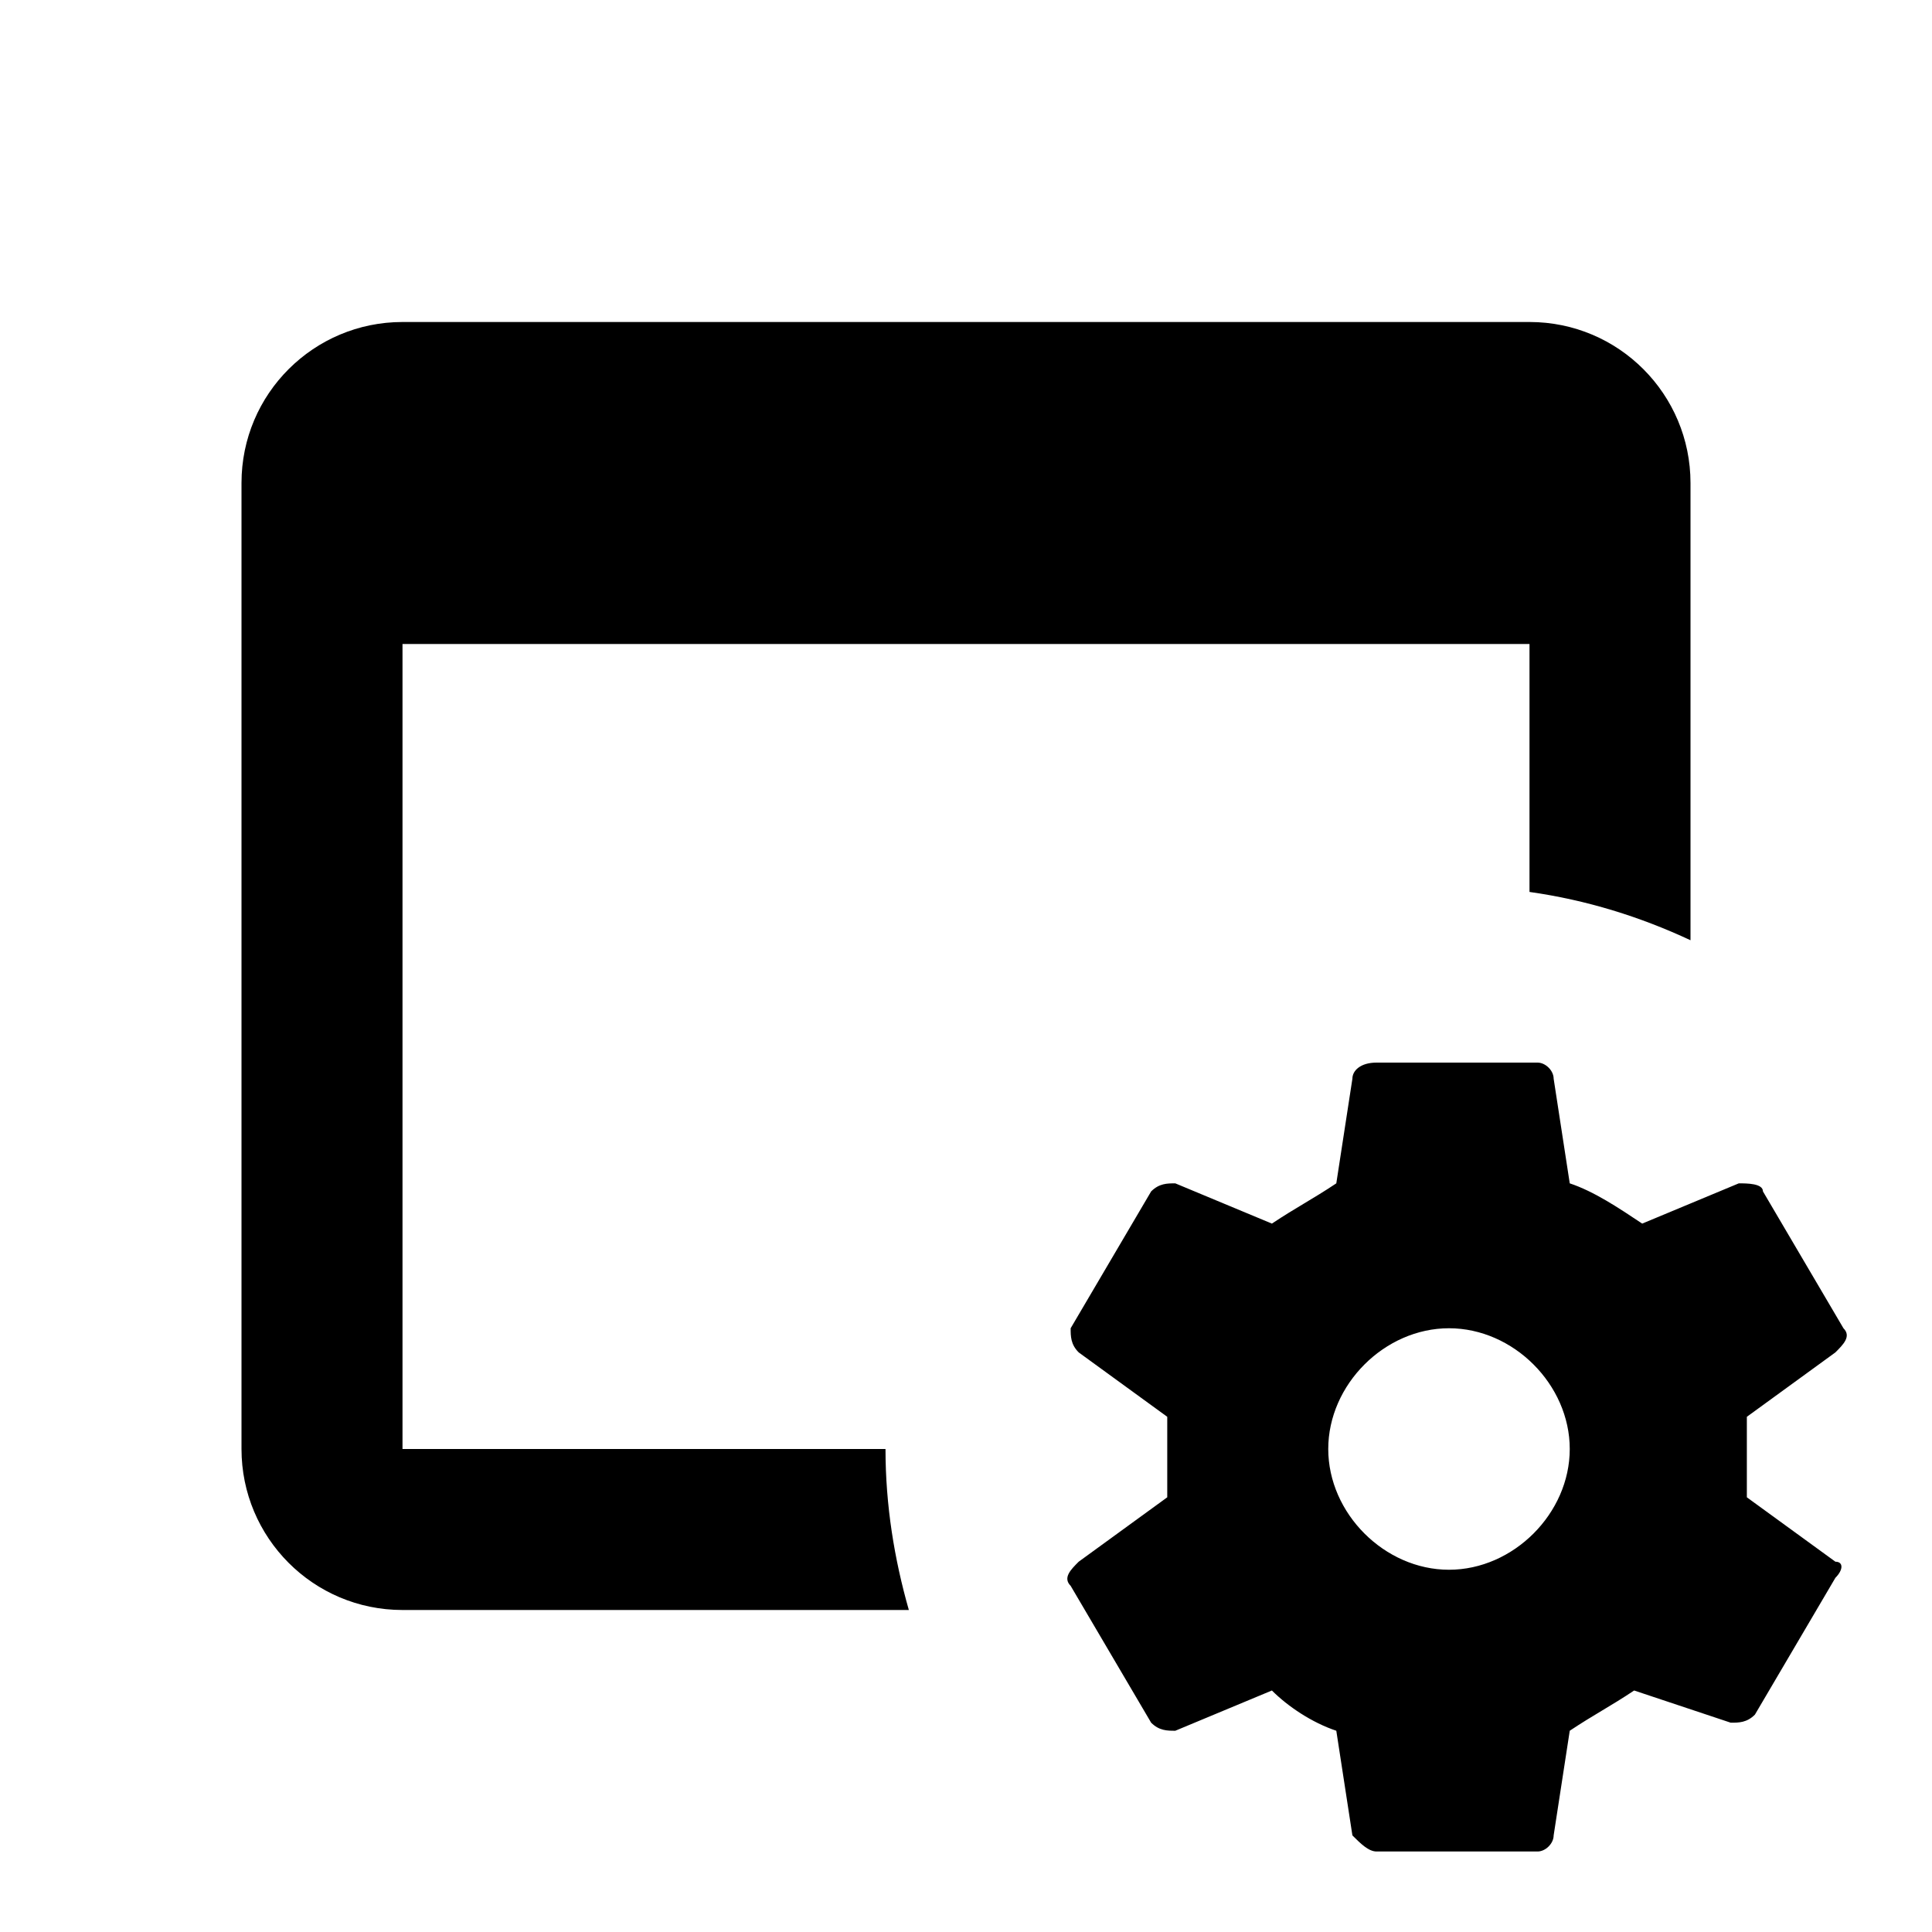
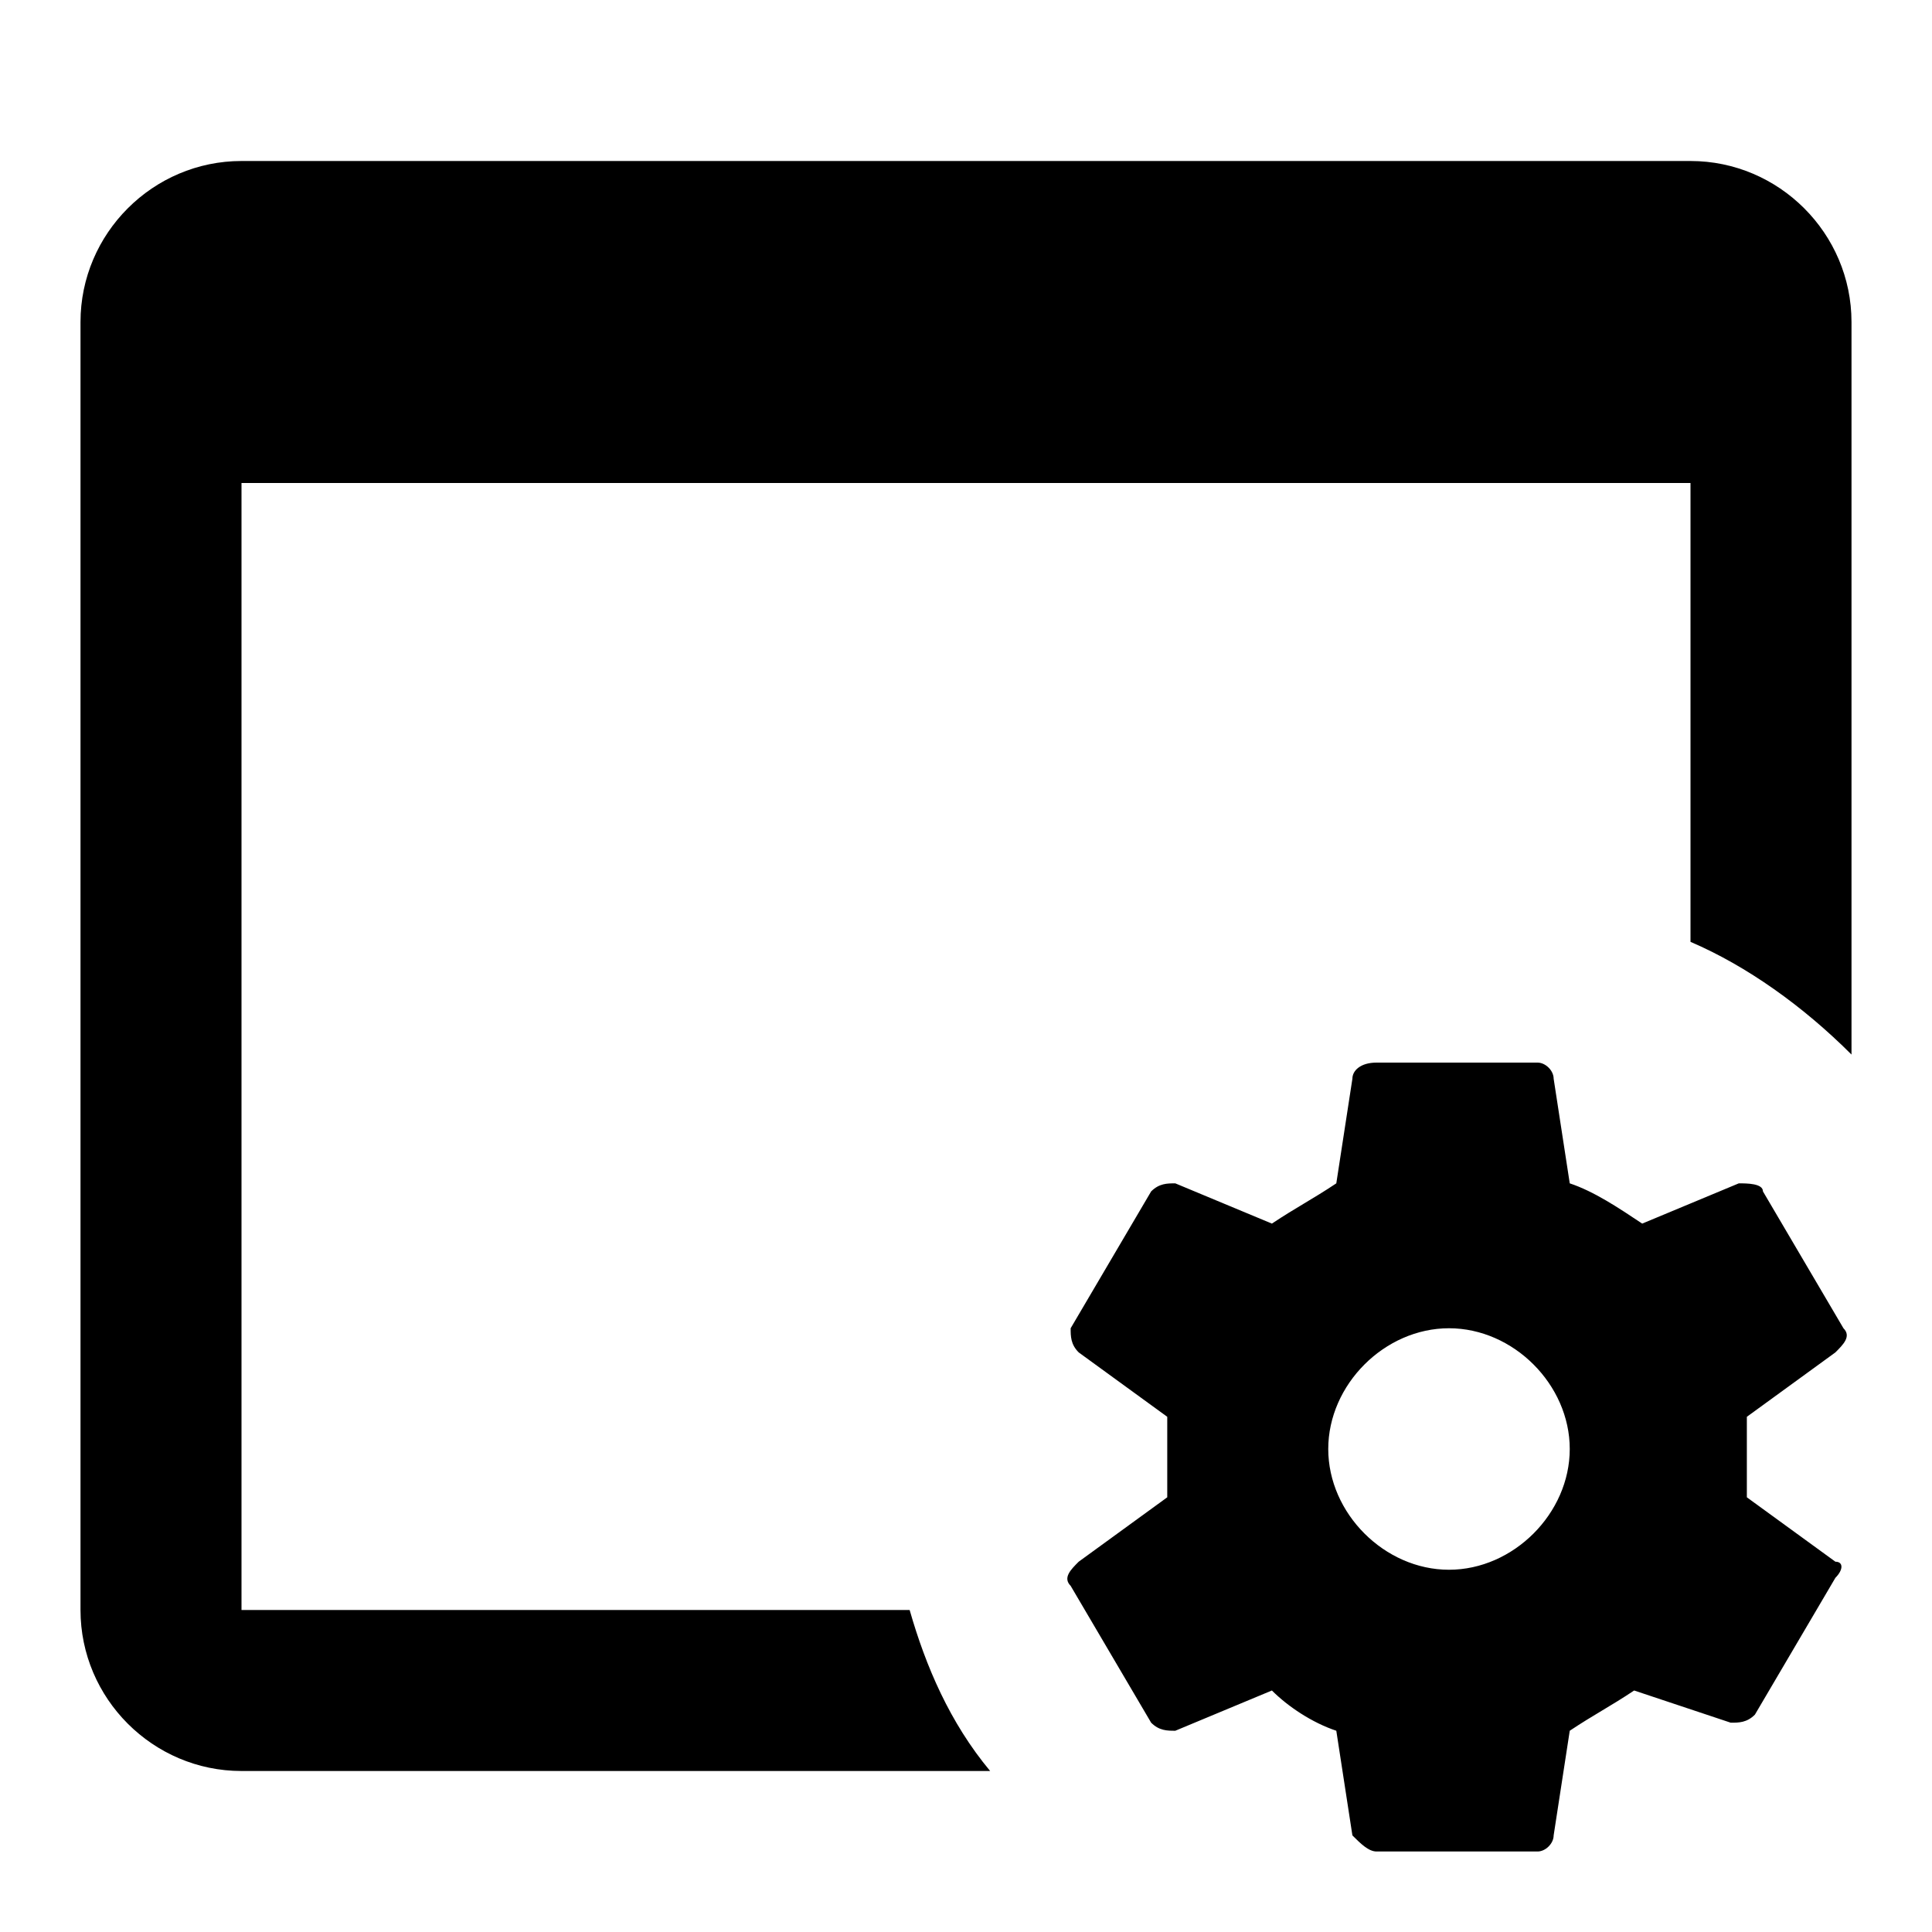
<svg xmlns="http://www.w3.org/2000/svg" version="1.1" id="mdi-application-cog-outline" width="24" height="24" viewBox="0 0 24 24">
-   <path d="M21.7 18.6V17.6L22.8 16.8C22.9 16.7 23 16.6 22.9 16.5L21.9 14.8C21.9 14.7 21.7 14.7 21.6 14.7L20.4 15.2C20.1 15 19.8 14.8 19.5 14.7L19.3 13.4C19.3 13.3 19.2 13.2 19.1 13.2H17.1C16.9 13.2 16.8 13.3 16.8 13.4L16.6 14.7C16.3 14.9 16.1 15 15.8 15.2L14.6 14.7C14.5 14.7 14.4 14.7 14.3 14.8L13.3 16.5C13.3 16.6 13.3 16.7 13.4 16.8L14.5 17.6V18.6L13.4 19.4C13.3 19.5 13.2 19.6 13.3 19.7L14.3 21.4C14.4 21.5 14.5 21.5 14.6 21.5L15.8 21C16 21.2 16.3 21.4 16.6 21.5L16.8 22.8C16.9 22.9 17 23 17.1 23H19.1C19.2 23 19.3 22.9 19.3 22.8L19.5 21.5C19.8 21.3 20 21.2 20.3 21L21.5 21.4C21.6 21.4 21.7 21.4 21.8 21.3L22.8 19.6C22.9 19.5 22.9 19.4 22.8 19.4L21.7 18.6M18 19.5C17.2 19.5 16.5 18.8 16.5 18S17.2 16.5 18 16.5 19.5 17.2 19.5 18 18.8 19.5 18 19.5M11.29 20H5C3.89 20 3 19.1 3 18V6C3 4.89 3.9 4 5 4H19C20.11 4 21 4.9 21 6V11.68C20.38 11.39 19.71 11.18 19 11.08V8H5V18H11C11 18.7 11.11 19.37 11.29 20Z" />
+   <path d="M21.7 18.6V17.6L22.8 16.8C22.9 16.7 23 16.6 22.9 16.5L21.9 14.8C21.9 14.7 21.7 14.7 21.6 14.7L20.4 15.2C20.1 15 19.8 14.8 19.5 14.7L19.3 13.4C19.3 13.3 19.2 13.2 19.1 13.2H17.1C16.9 13.2 16.8 13.3 16.8 13.4L16.6 14.7C16.3 14.9 16.1 15 15.8 15.2L14.6 14.7C14.5 14.7 14.4 14.7 14.3 14.8L13.3 16.5C13.3 16.6 13.3 16.7 13.4 16.8L14.5 17.6V18.6L13.4 19.4C13.3 19.5 13.2 19.6 13.3 19.7L14.3 21.4C14.4 21.5 14.5 21.5 14.6 21.5L15.8 21C16 21.2 16.3 21.4 16.6 21.5L16.8 22.8C16.9 22.9 17 23 17.1 23H19.1C19.2 23 19.3 22.9 19.3 22.8L19.5 21.5C19.8 21.3 20 21.2 20.3 21L21.5 21.4C21.6 21.4 21.7 21.4 21.8 21.3L22.8 19.6C22.9 19.5 22.9 19.4 22.8 19.4L21.7 18.6M18 19.5C17.2 19.5 16.5 18.8 16.5 18S17.2 16.5 18 16.5 19.5 17.2 19.5 18 18.8 19.5 18 19.5M12.3 22H3C1.9 22 1 21.1 1 20V4C1 2.9 1.9 2 3 2H21C22.1 2 23 2.9 23 4V13.1C22.4 12.5 21.7 12 21 11.7V6H3V20H11.3C11.5 20.7 11.8 21.4 12.3 22Z" />
</svg>
